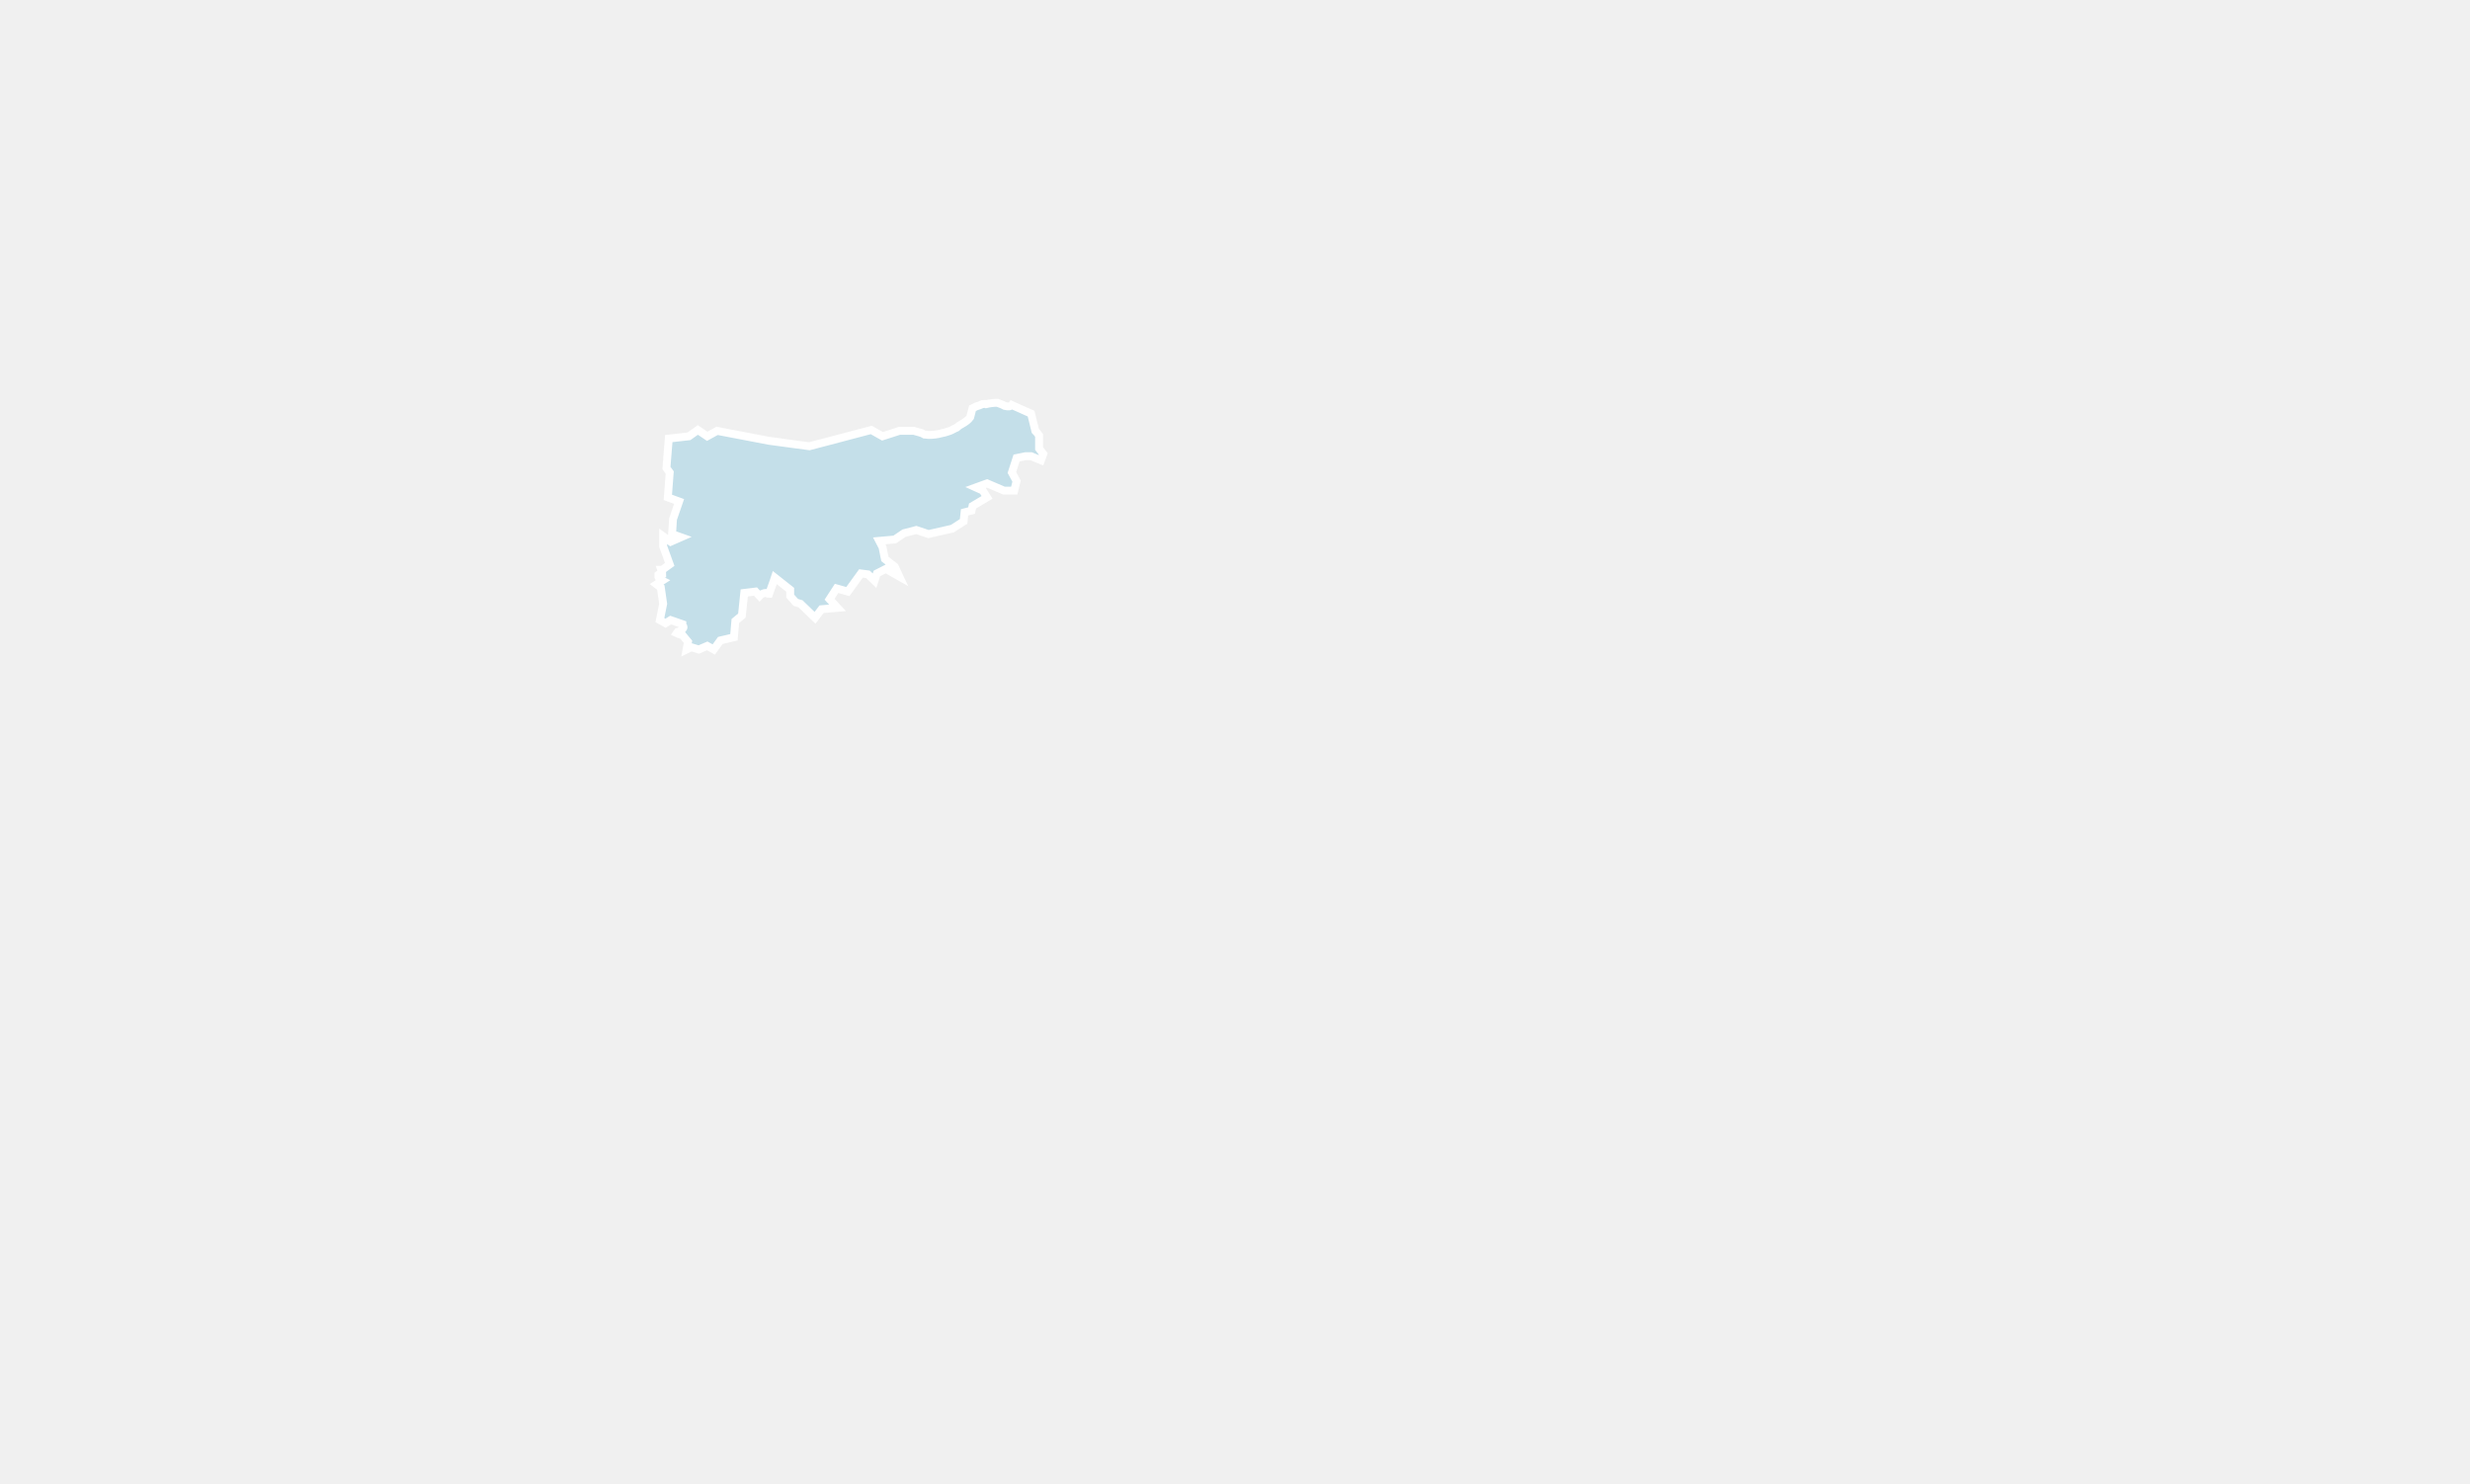
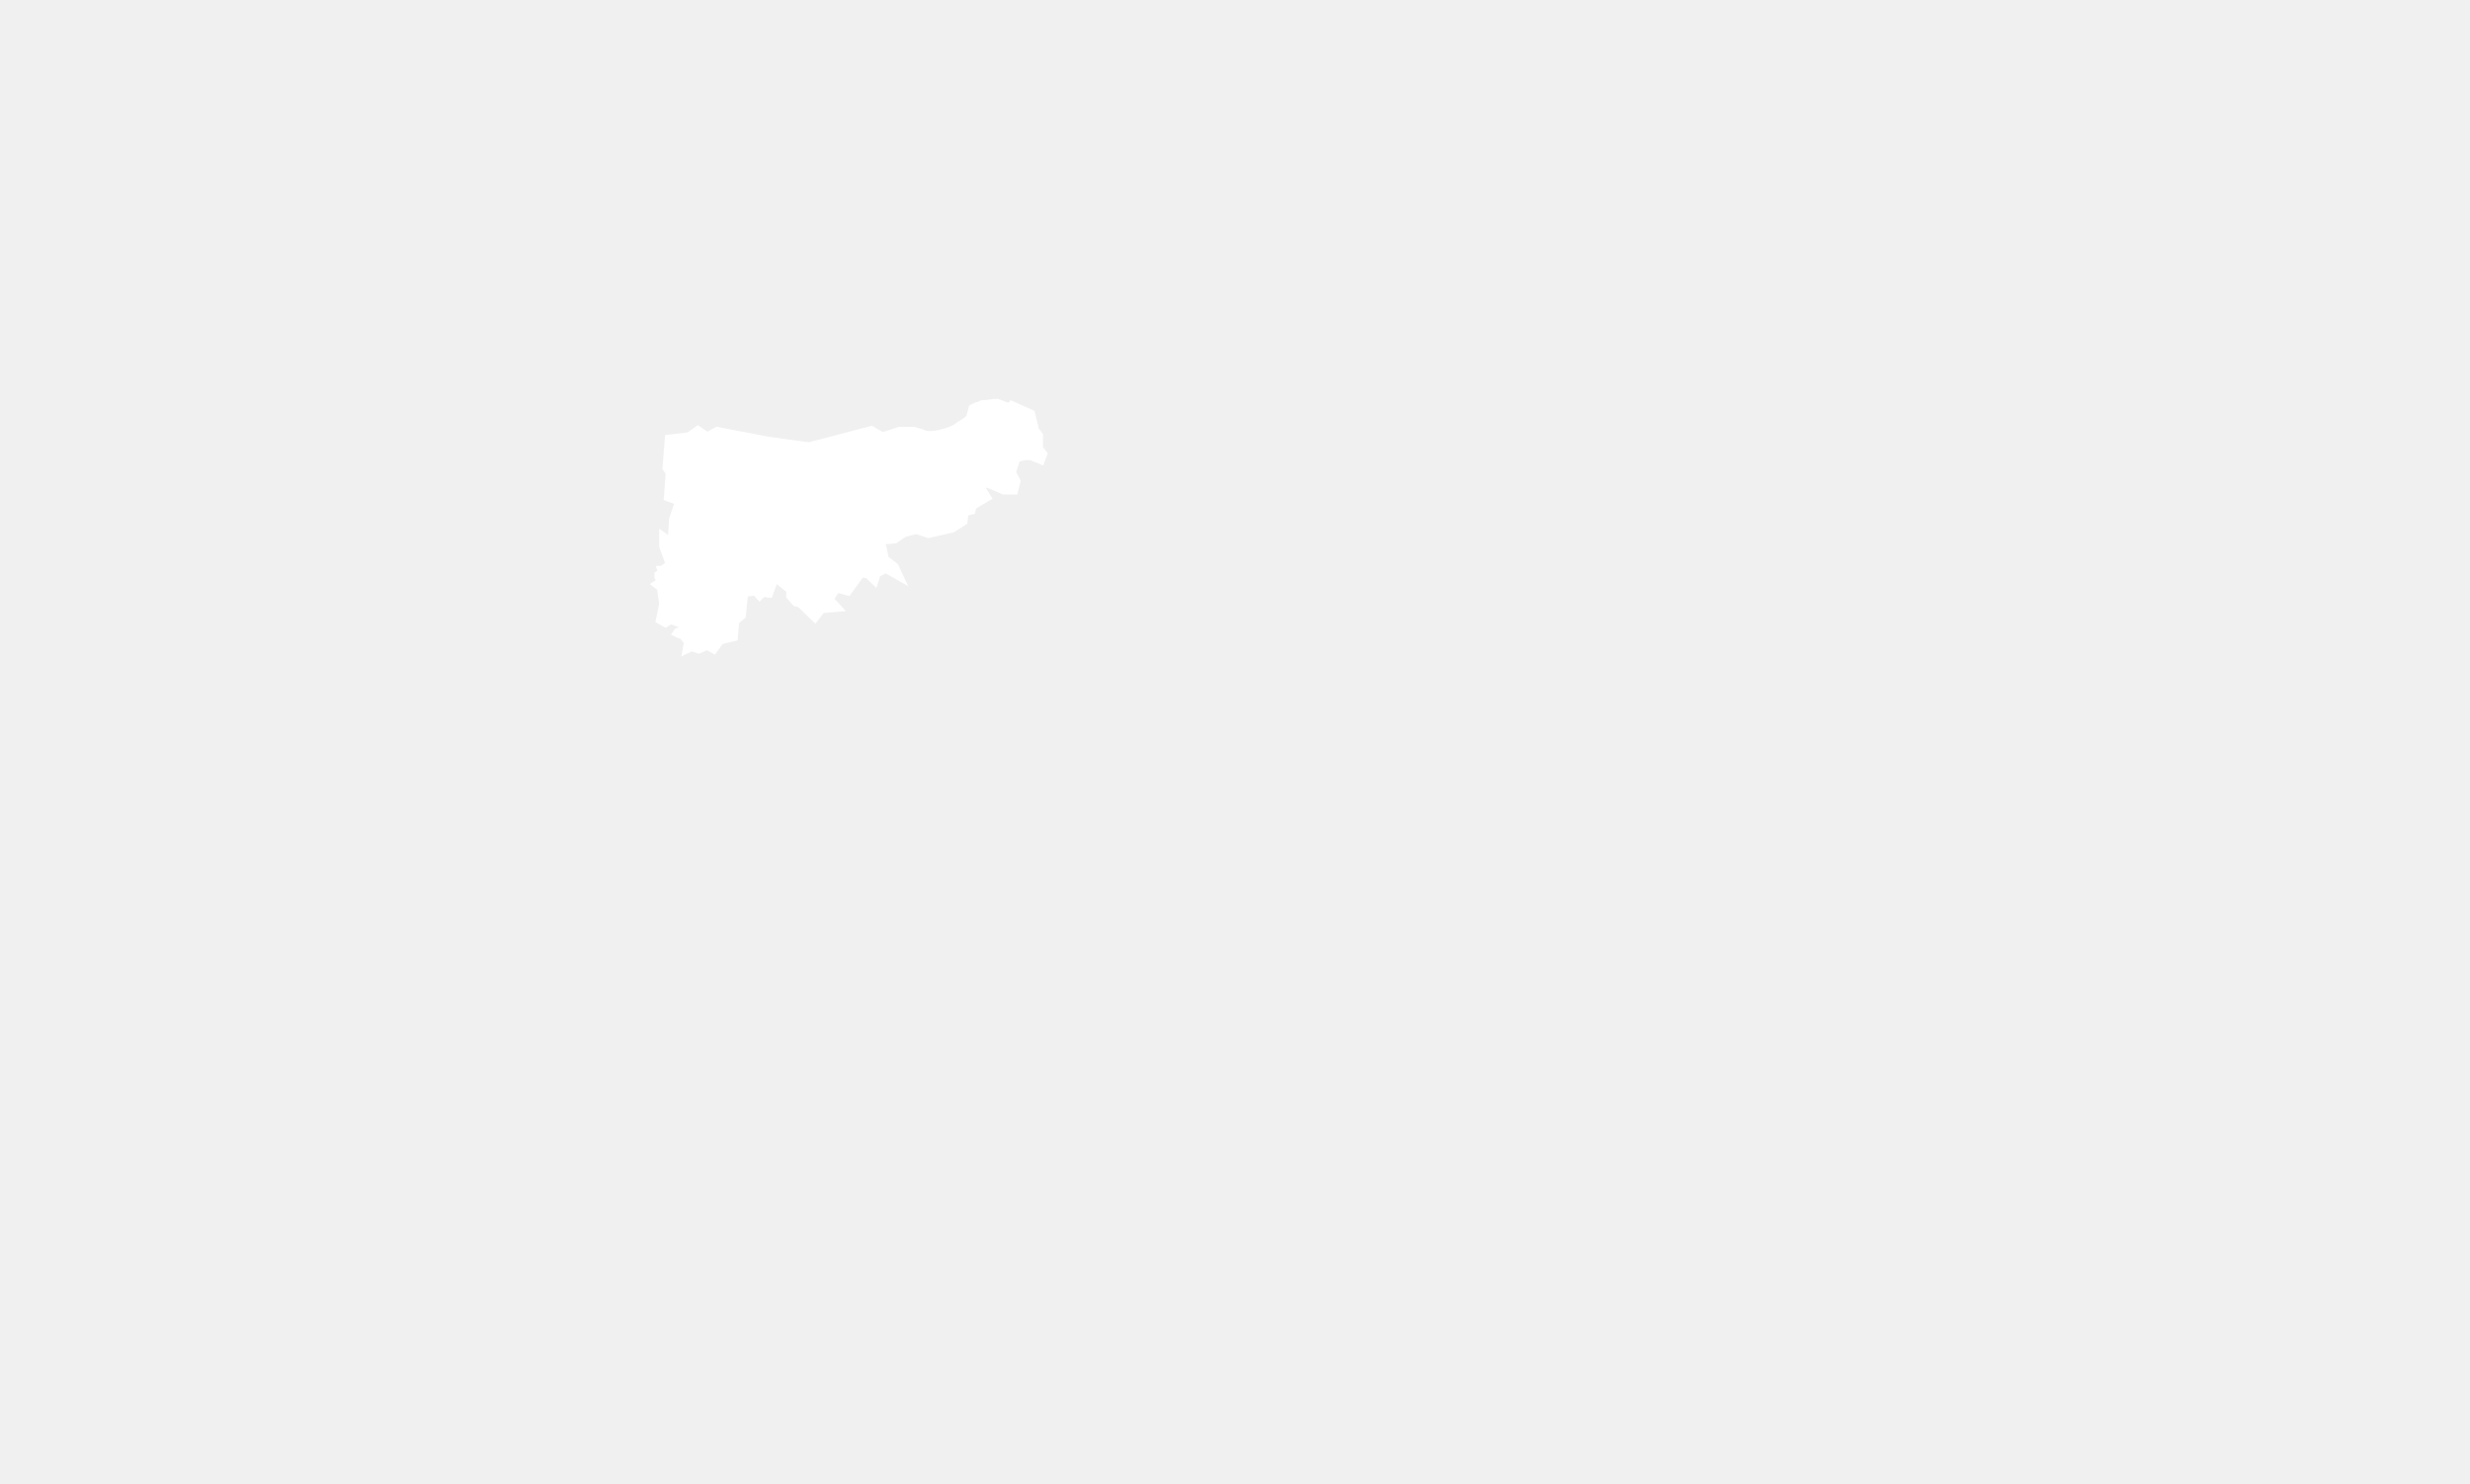
<svg xmlns="http://www.w3.org/2000/svg" width="313" height="188" viewBox="0 0 313 188" fill="none">
-   <path d="M90.867 54.598L89.62 55.287L88.432 54.484L87.303 55.287L84.749 55.574L84.452 59.302L84.868 59.876L84.63 63.03L86.056 63.547L85.284 65.784L85.165 67.677L86.293 68.078L84.987 68.652L84.036 67.963V69.225L84.868 71.52L83.918 72.208C83.858 72.208 83.799 72.208 83.799 72.208C83.858 72.38 83.918 72.495 83.918 72.667H83.739C83.68 72.667 83.502 72.724 83.442 72.782C83.442 72.954 83.442 73.068 83.442 73.126C83.502 73.298 83.68 73.47 83.918 73.585L83.205 74.044L83.739 74.445L84.036 76.51L83.621 78.575L84.333 78.977L84.987 78.575L86.472 79.091C86.472 79.149 86.472 79.206 86.531 79.263C86.65 79.435 86.65 79.55 86.531 79.665C86.412 79.837 86.174 80.009 85.878 80.066L85.759 80.239C85.878 80.296 86.115 80.411 86.472 80.468L87.184 81.328L87.006 82.303L87.6 82.017L88.55 82.303L89.62 81.845L90.451 82.303L91.283 81.156L93.005 80.755L93.183 78.69L94.015 78.001L94.312 75.133L95.737 74.961L96.272 75.535C96.331 75.478 96.391 75.363 96.45 75.305C96.688 75.191 96.925 75.133 97.103 75.133C97.222 75.191 97.282 75.248 97.46 75.248L97.994 73.757C98.054 73.527 98.113 73.355 98.173 73.183L100.133 74.732V75.535L100.845 76.338L101.439 76.51L103.281 78.288L104.112 77.198L106.132 77.026L105.122 75.936L106.013 74.56L107.438 74.961L109.102 72.667L109.993 72.782L110.824 73.585L111.121 72.667L112.25 72.093L113.972 73.068L113.378 71.806L112.131 70.831L111.834 69.34L111.418 68.537L113.378 68.365L114.566 67.562L116.11 67.16L117.655 67.677L120.684 66.988L122.109 66.07L122.228 64.923L123.119 64.694L123.238 64.12L125.079 63.03L124.545 62.17L123.654 61.768L125.079 61.252L127.218 62.17H128.524L128.821 60.965L128.227 59.876L128.821 58.04L129.95 57.81H130.663L131.91 58.327L132.207 57.524L131.672 56.835V55.172C131.494 54.943 131.375 54.77 131.197 54.598L130.663 52.419L128.227 51.329C128.108 51.501 127.811 51.558 127.336 51.444C127.039 51.271 126.683 51.157 126.386 51.042C125.911 51.042 125.436 51.099 124.96 51.214C124.842 51.157 124.663 51.214 124.485 51.214C124.248 51.329 123.951 51.444 123.713 51.501C123.535 51.616 123.357 51.673 123.238 51.73L122.941 52.877C122.703 53.222 122.288 53.508 121.872 53.738C121.634 53.853 121.397 54.025 121.218 54.197C120.921 54.312 120.684 54.484 120.387 54.598C120.031 54.713 119.734 54.828 119.377 54.885C118.783 55.057 118.249 55.115 117.655 55.115C117.476 55.115 117.298 55.057 117.12 55.057C117.001 55 116.942 54.943 116.823 54.885C116.704 54.885 116.526 54.77 116.407 54.77C116.17 54.713 115.992 54.656 115.813 54.598C115.516 54.598 115.219 54.598 114.982 54.598C114.625 54.598 114.328 54.598 113.972 54.598L111.834 55.287L110.408 54.484L102.568 56.549L97.46 55.86L90.867 54.598Z" fill="#C4DFE9" stroke="white" stroke-miterlimit="10" />
+   <path d="M90.867 54.598L89.62 55.287L88.432 54.484L87.303 55.287L84.749 55.574L84.452 59.302L84.868 59.876L84.63 63.03L86.056 63.547L85.284 65.784L85.165 67.677L86.293 68.078L84.987 68.652L84.036 67.963V69.225L84.868 71.52L83.918 72.208C83.858 72.208 83.799 72.208 83.799 72.208C83.858 72.38 83.918 72.495 83.918 72.667H83.739C83.68 72.667 83.502 72.724 83.442 72.782C83.442 72.954 83.442 73.068 83.442 73.126C83.502 73.298 83.68 73.47 83.918 73.585L83.205 74.044L83.739 74.445L84.036 76.51L83.621 78.575L84.333 78.977L84.987 78.575L86.472 79.091C86.472 79.149 86.472 79.206 86.531 79.263C86.65 79.435 86.65 79.55 86.531 79.665C86.412 79.837 86.174 80.009 85.878 80.066L85.759 80.239C85.878 80.296 86.115 80.411 86.472 80.468L87.184 81.328L87.006 82.303L87.6 82.017L88.55 82.303L89.62 81.845L90.451 82.303L91.283 81.156L93.005 80.755L93.183 78.69L94.015 78.001L94.312 75.133L95.737 74.961L96.272 75.535C96.331 75.478 96.391 75.363 96.45 75.305C96.688 75.191 96.925 75.133 97.103 75.133C97.222 75.191 97.282 75.248 97.46 75.248L97.994 73.757C98.054 73.527 98.113 73.355 98.173 73.183L100.133 74.732V75.535L100.845 76.338L101.439 76.51L103.281 78.288L104.112 77.198L106.132 77.026L105.122 75.936L106.013 74.56L107.438 74.961L109.102 72.667L109.993 72.782L110.824 73.585L111.121 72.667L112.25 72.093L113.972 73.068L113.378 71.806L112.131 70.831L111.834 69.34L111.418 68.537L113.378 68.365L114.566 67.562L116.11 67.16L117.655 67.677L120.684 66.988L122.109 66.07L122.228 64.923L123.119 64.694L123.238 64.12L125.079 63.03L124.545 62.17L123.654 61.768L125.079 61.252L127.218 62.17H128.524L128.821 60.965L128.227 59.876L128.821 58.04L129.95 57.81H130.663L131.91 58.327L132.207 57.524L131.672 56.835V55.172C131.494 54.943 131.375 54.77 131.197 54.598L130.663 52.419L128.227 51.329C128.108 51.501 127.811 51.558 127.336 51.444C127.039 51.271 126.683 51.157 126.386 51.042C125.911 51.042 125.436 51.099 124.96 51.214C124.842 51.157 124.663 51.214 124.485 51.214C124.248 51.329 123.951 51.444 123.713 51.501C123.535 51.616 123.357 51.673 123.238 51.73L122.941 52.877C122.703 53.222 122.288 53.508 121.872 53.738C121.634 53.853 121.397 54.025 121.218 54.197C120.921 54.312 120.684 54.484 120.387 54.598C120.031 54.713 119.734 54.828 119.377 54.885C118.783 55.057 118.249 55.115 117.655 55.115C117.476 55.115 117.298 55.057 117.12 55.057C117.001 55 116.942 54.943 116.823 54.885C116.704 54.885 116.526 54.77 116.407 54.77C116.17 54.713 115.992 54.656 115.813 54.598C115.516 54.598 115.219 54.598 114.982 54.598C114.625 54.598 114.328 54.598 113.972 54.598L111.834 55.287L110.408 54.484L102.568 56.549L97.46 55.86L90.867 54.598Z" fill="white" stroke="white" stroke-miterlimit="10" />
</svg>
